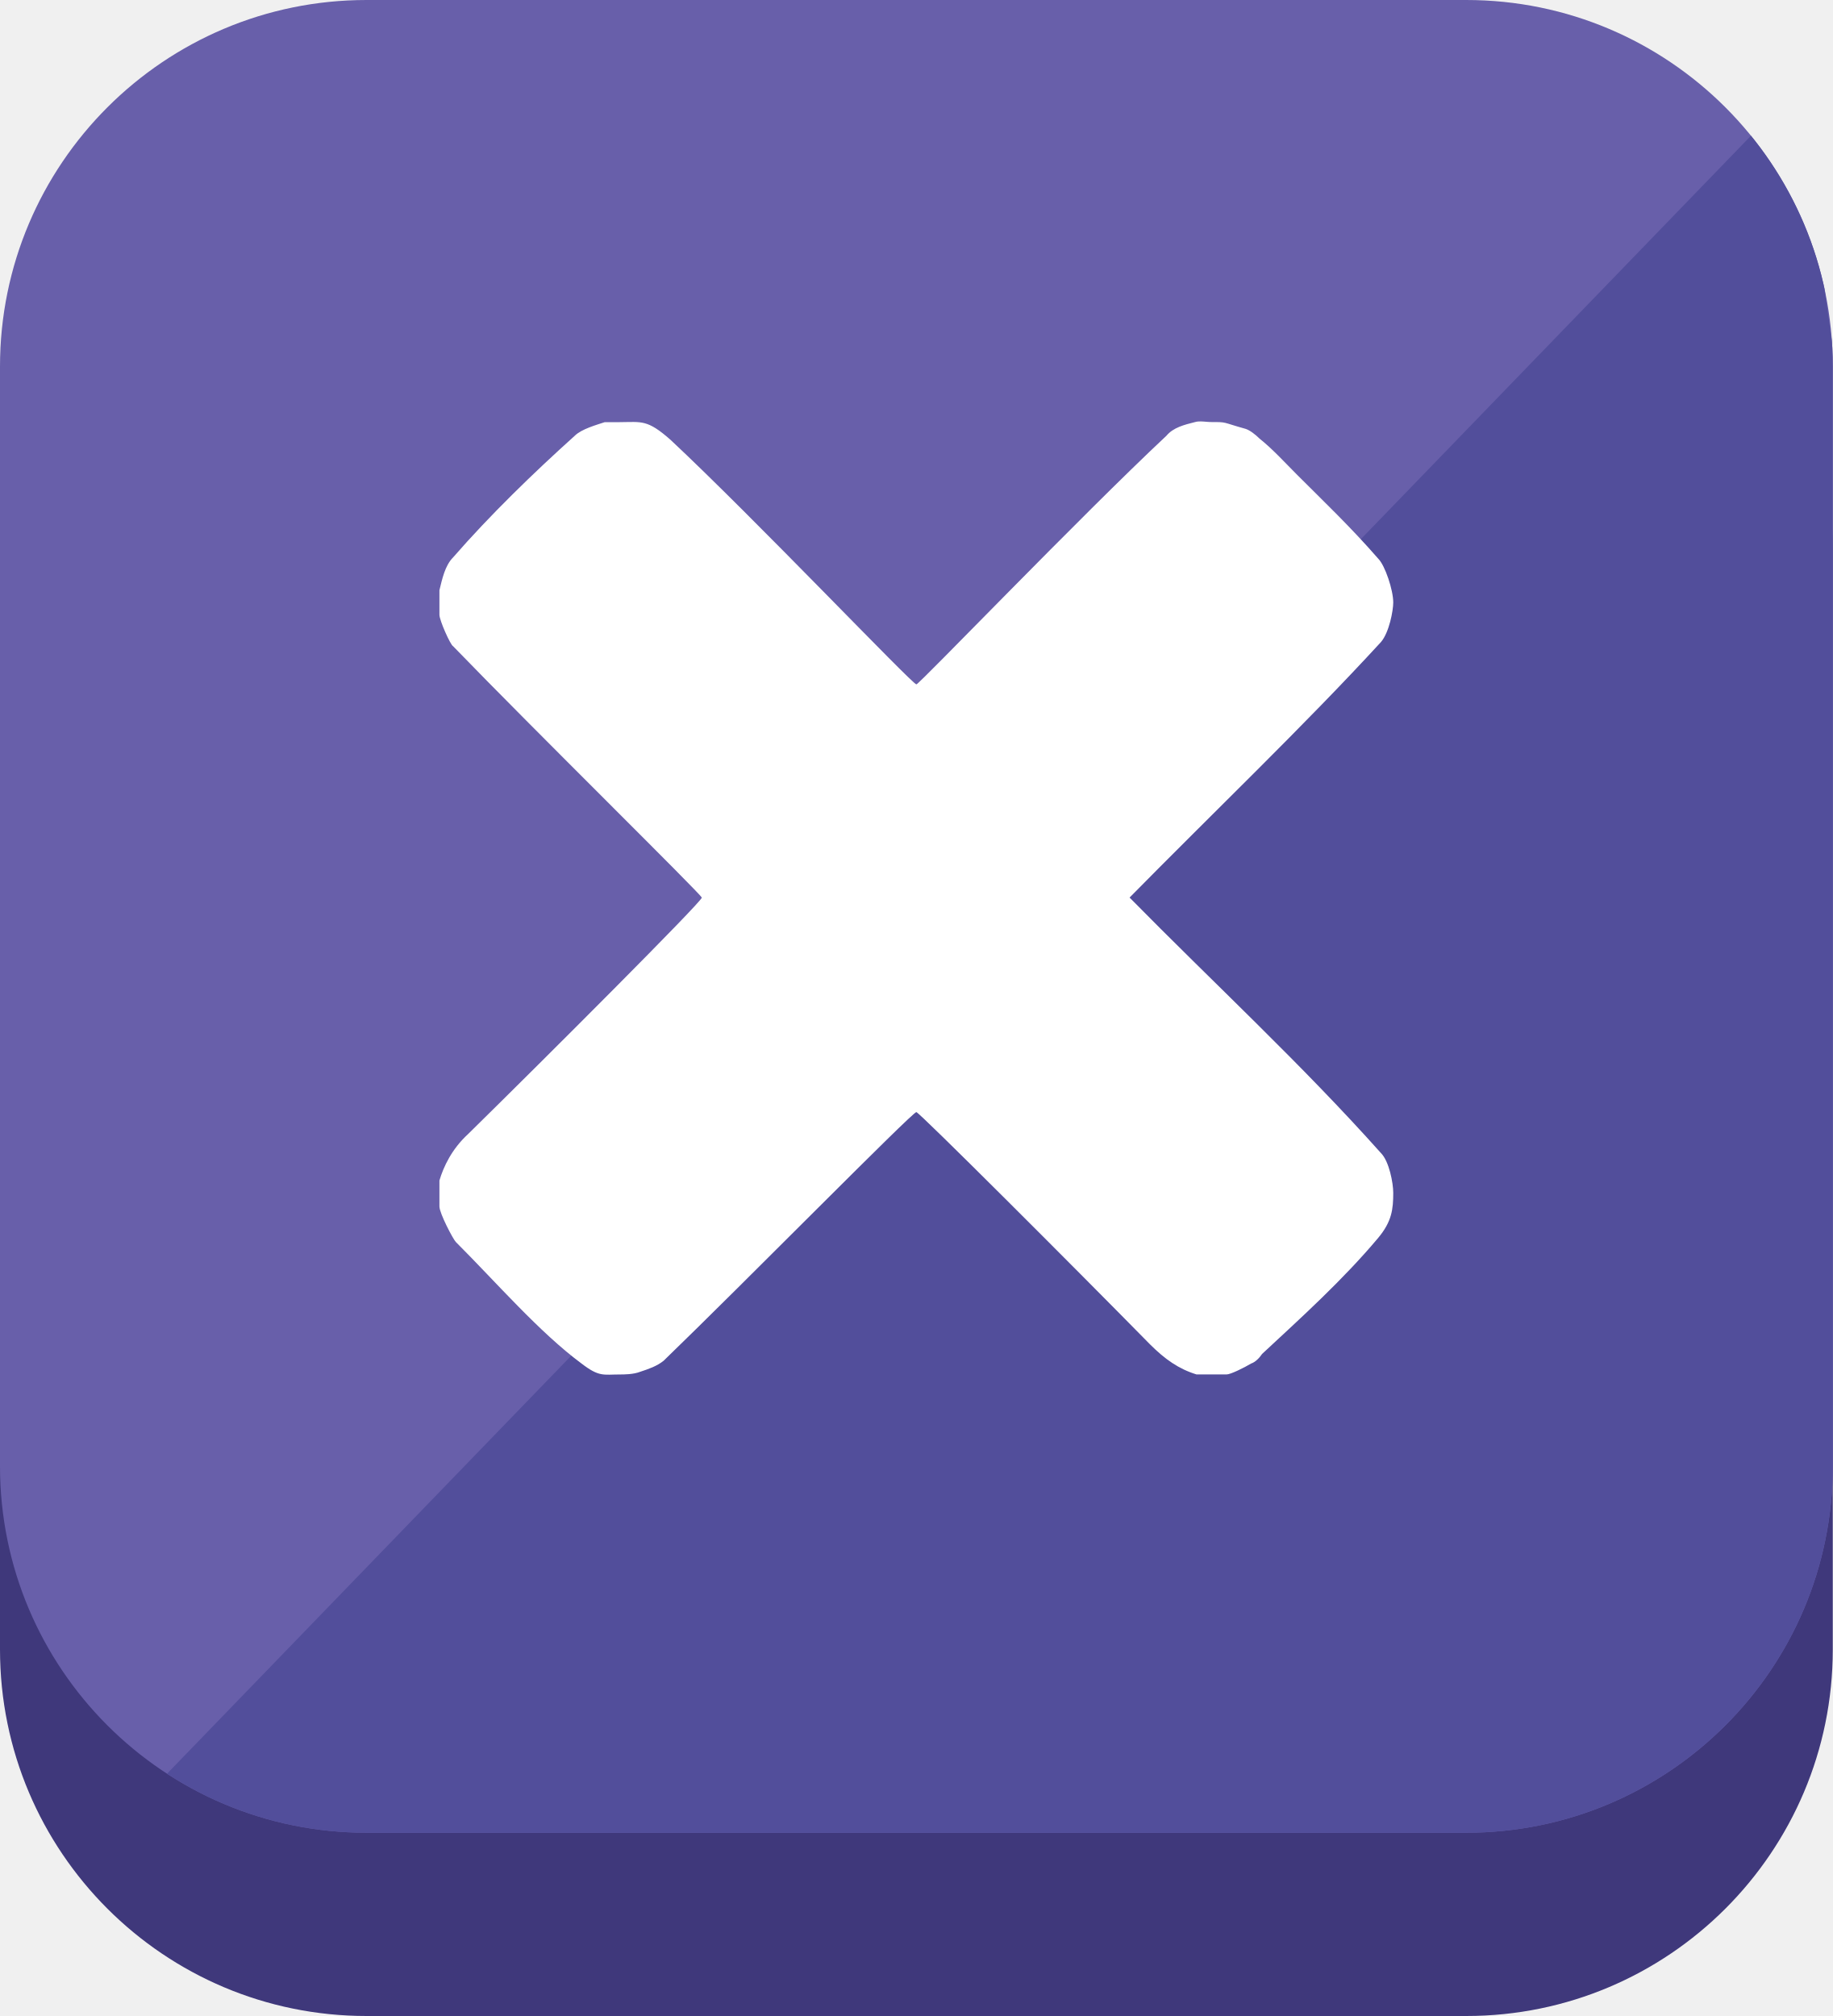
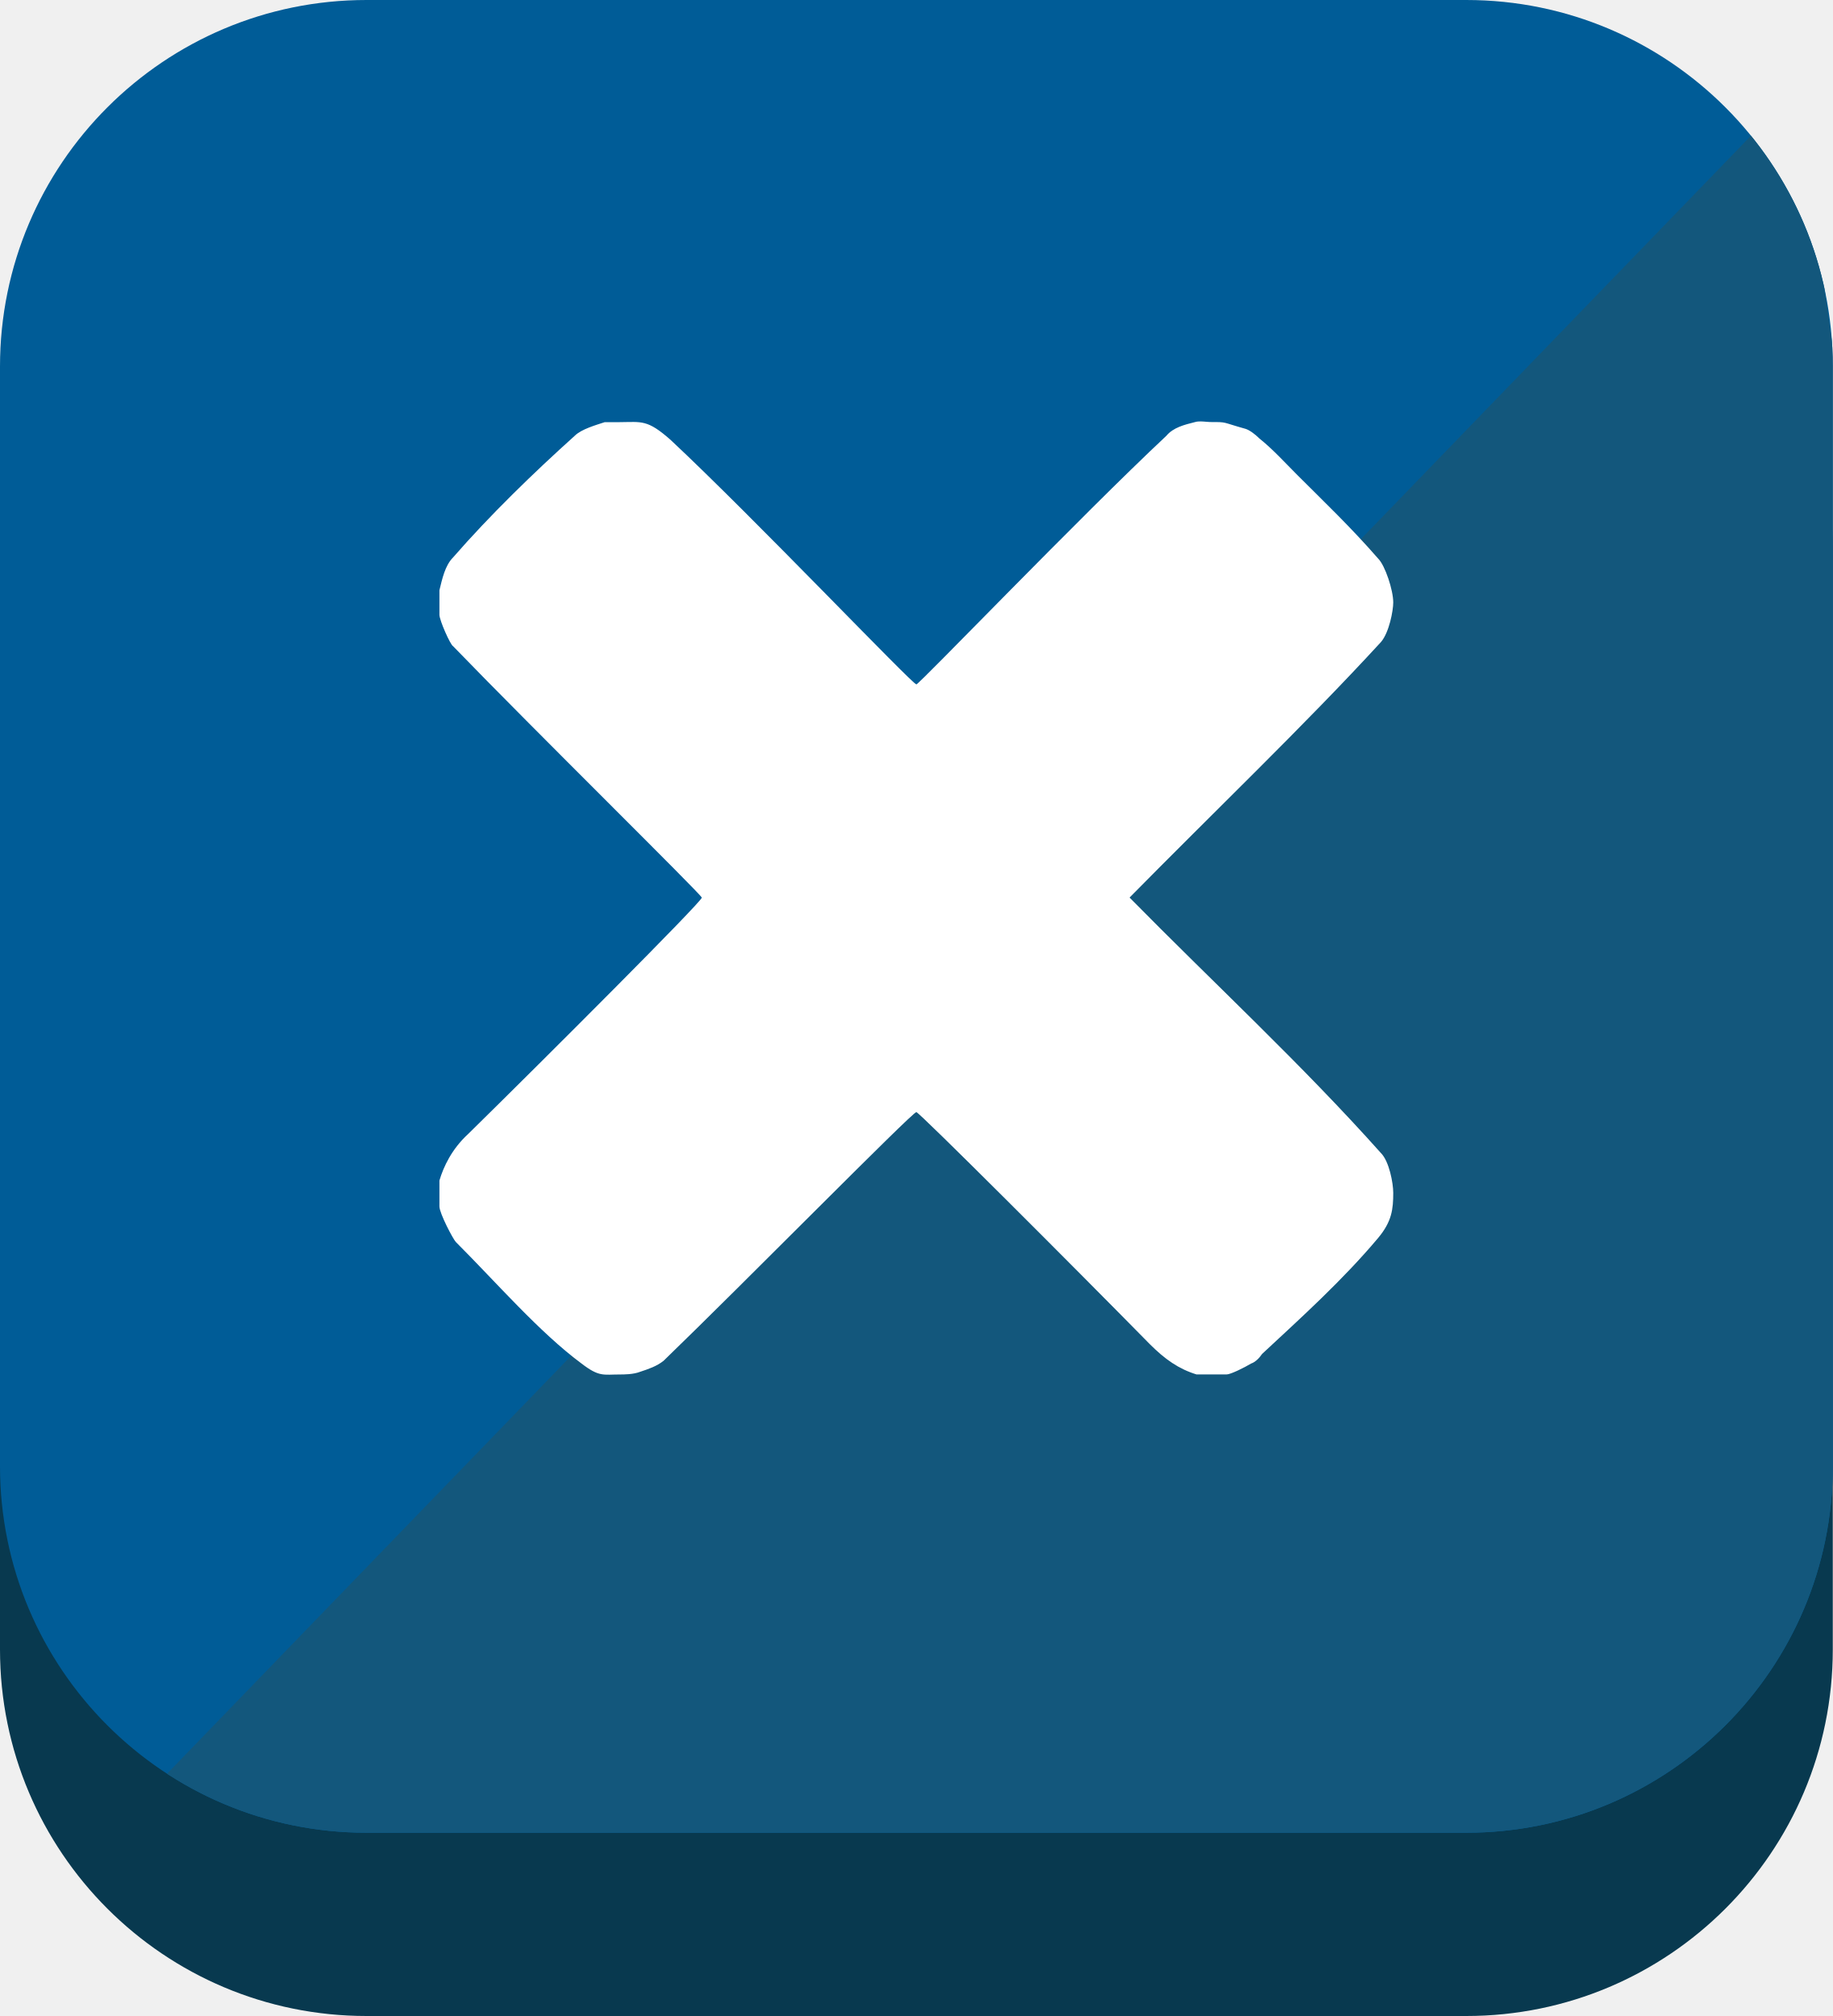
<svg xmlns="http://www.w3.org/2000/svg" xmlns:xlink="http://www.w3.org/1999/xlink" version="1.1" id="Layer_1" x="0px" y="0px" width="50px" height="55px" viewBox="0 0 50 55" enable-background="new 0 0 50 55" xml:space="preserve">
-   <path fill="#3F387B" d="M50,45c0,5.523-4.478,10-10,10H10C4.478,55,0,50.523,0,45V15C0,9.477,4.478,5,10,5h30  c5.522,0,10,4.477,10,10V45z" />
-   <path fill="#685FAA" d="M50,40c0,5.523-4.478,10-10,10H10C4.478,50,0,45.523,0,40V10C0,4.477,4.478,0,10,0h30  c5.522,0,10,4.477,10,10V40z" />
+   <path fill="#08394F" d="M50,45c0,5.523-4.478,10-10,10H10C4.478,55,0,50.523,0,45V15C0,9.477,4.478,5,10,5h30  c5.522,0,10,4.477,10,10V45z" />
+   <path fill="#005C97" d="M50,40c0,5.523-4.478,10-10,10H10C4.478,50,0,45.523,0,40V10C0,4.477,4.478,0,10,0h30  c5.522,0,10,4.477,10,10V40z" />
  <g>
    <defs>
      <path id="SVGID_1_" d="M50,40c0,5.523-4.478,10-10,10H10C4.478,50,0,45.523,0,40V10C0,4.477,4.478,0,10,0h30    c5.522,0,10,4.477,10,10V40z" />
    </defs>
    <clipPath id="SVGID_2_">
      <use xlink:href="#SVGID_1_" overflow="visible" />
    </clipPath>
-     <polygon clip-path="url(#SVGID_2_)" fill="#524E9B" points="49,2.429 3,50 55.75,50  " />
+     <polygon clip-path="url(#SVGID_2_)" fill="#13577C" points="49,2.429 3,50 55.75,50  " />
  </g>
  <path fill-rule="evenodd" clip-rule="evenodd" fill="#FFFFFF" d="M18.291,11.998c2.273,2.125,6.598,6.673,6.709,6.673  c0.075,0,4.475-4.585,6.822-6.784c0.187-0.224,0.484-0.298,0.783-0.373c0.111-0.037,0.335,0,0.41,0c0.484,0,0.298,0,0.969,0.187  c0.112,0.037,0.261,0.149,0.373,0.261c0.373,0.298,0.708,0.671,1.044,1.006c0.708,0.708,1.453,1.417,2.199,2.274  c0.187,0.187,0.409,0.857,0.409,1.193c0,0.224-0.111,0.82-0.335,1.081c-2.088,2.274-4.622,4.698-6.858,6.971  c2.273,2.311,4.696,4.548,6.858,6.971c0.224,0.224,0.335,0.821,0.335,1.082c0,0.448-0.037,0.783-0.409,1.23  c-0.97,1.155-2.088,2.162-3.169,3.168c-0.074,0.112-0.187,0.224-0.298,0.261c-0.187,0.112-0.56,0.298-0.671,0.298h-0.82  c-0.484-0.149-0.857-0.41-1.268-0.82c-2.125-2.162-6.3-6.337-6.375-6.337c-0.111,0-4.659,4.623-6.896,6.785  c-0.187,0.149-0.41,0.224-0.634,0.298c-0.188,0.075-0.448,0.075-0.561,0.075c-0.447,0-0.559,0.074-1.043-0.298  c-1.156-0.857-2.312-2.199-3.43-3.317c-0.074-0.075-0.447-0.783-0.447-0.969v-0.708c0.111-0.374,0.336-0.858,0.783-1.268  c2.124-2.087,6.375-6.337,6.375-6.449c0-0.074-4.586-4.585-6.785-6.859c-0.075-0.037-0.373-0.708-0.373-0.857v-0.671  c0.074-0.298,0.149-0.671,0.373-0.895c1.006-1.156,2.199-2.311,3.317-3.317c0.187-0.187,0.597-0.298,0.82-0.373h0.409  C17.508,11.514,17.657,11.439,18.291,11.998z" />
</svg>
